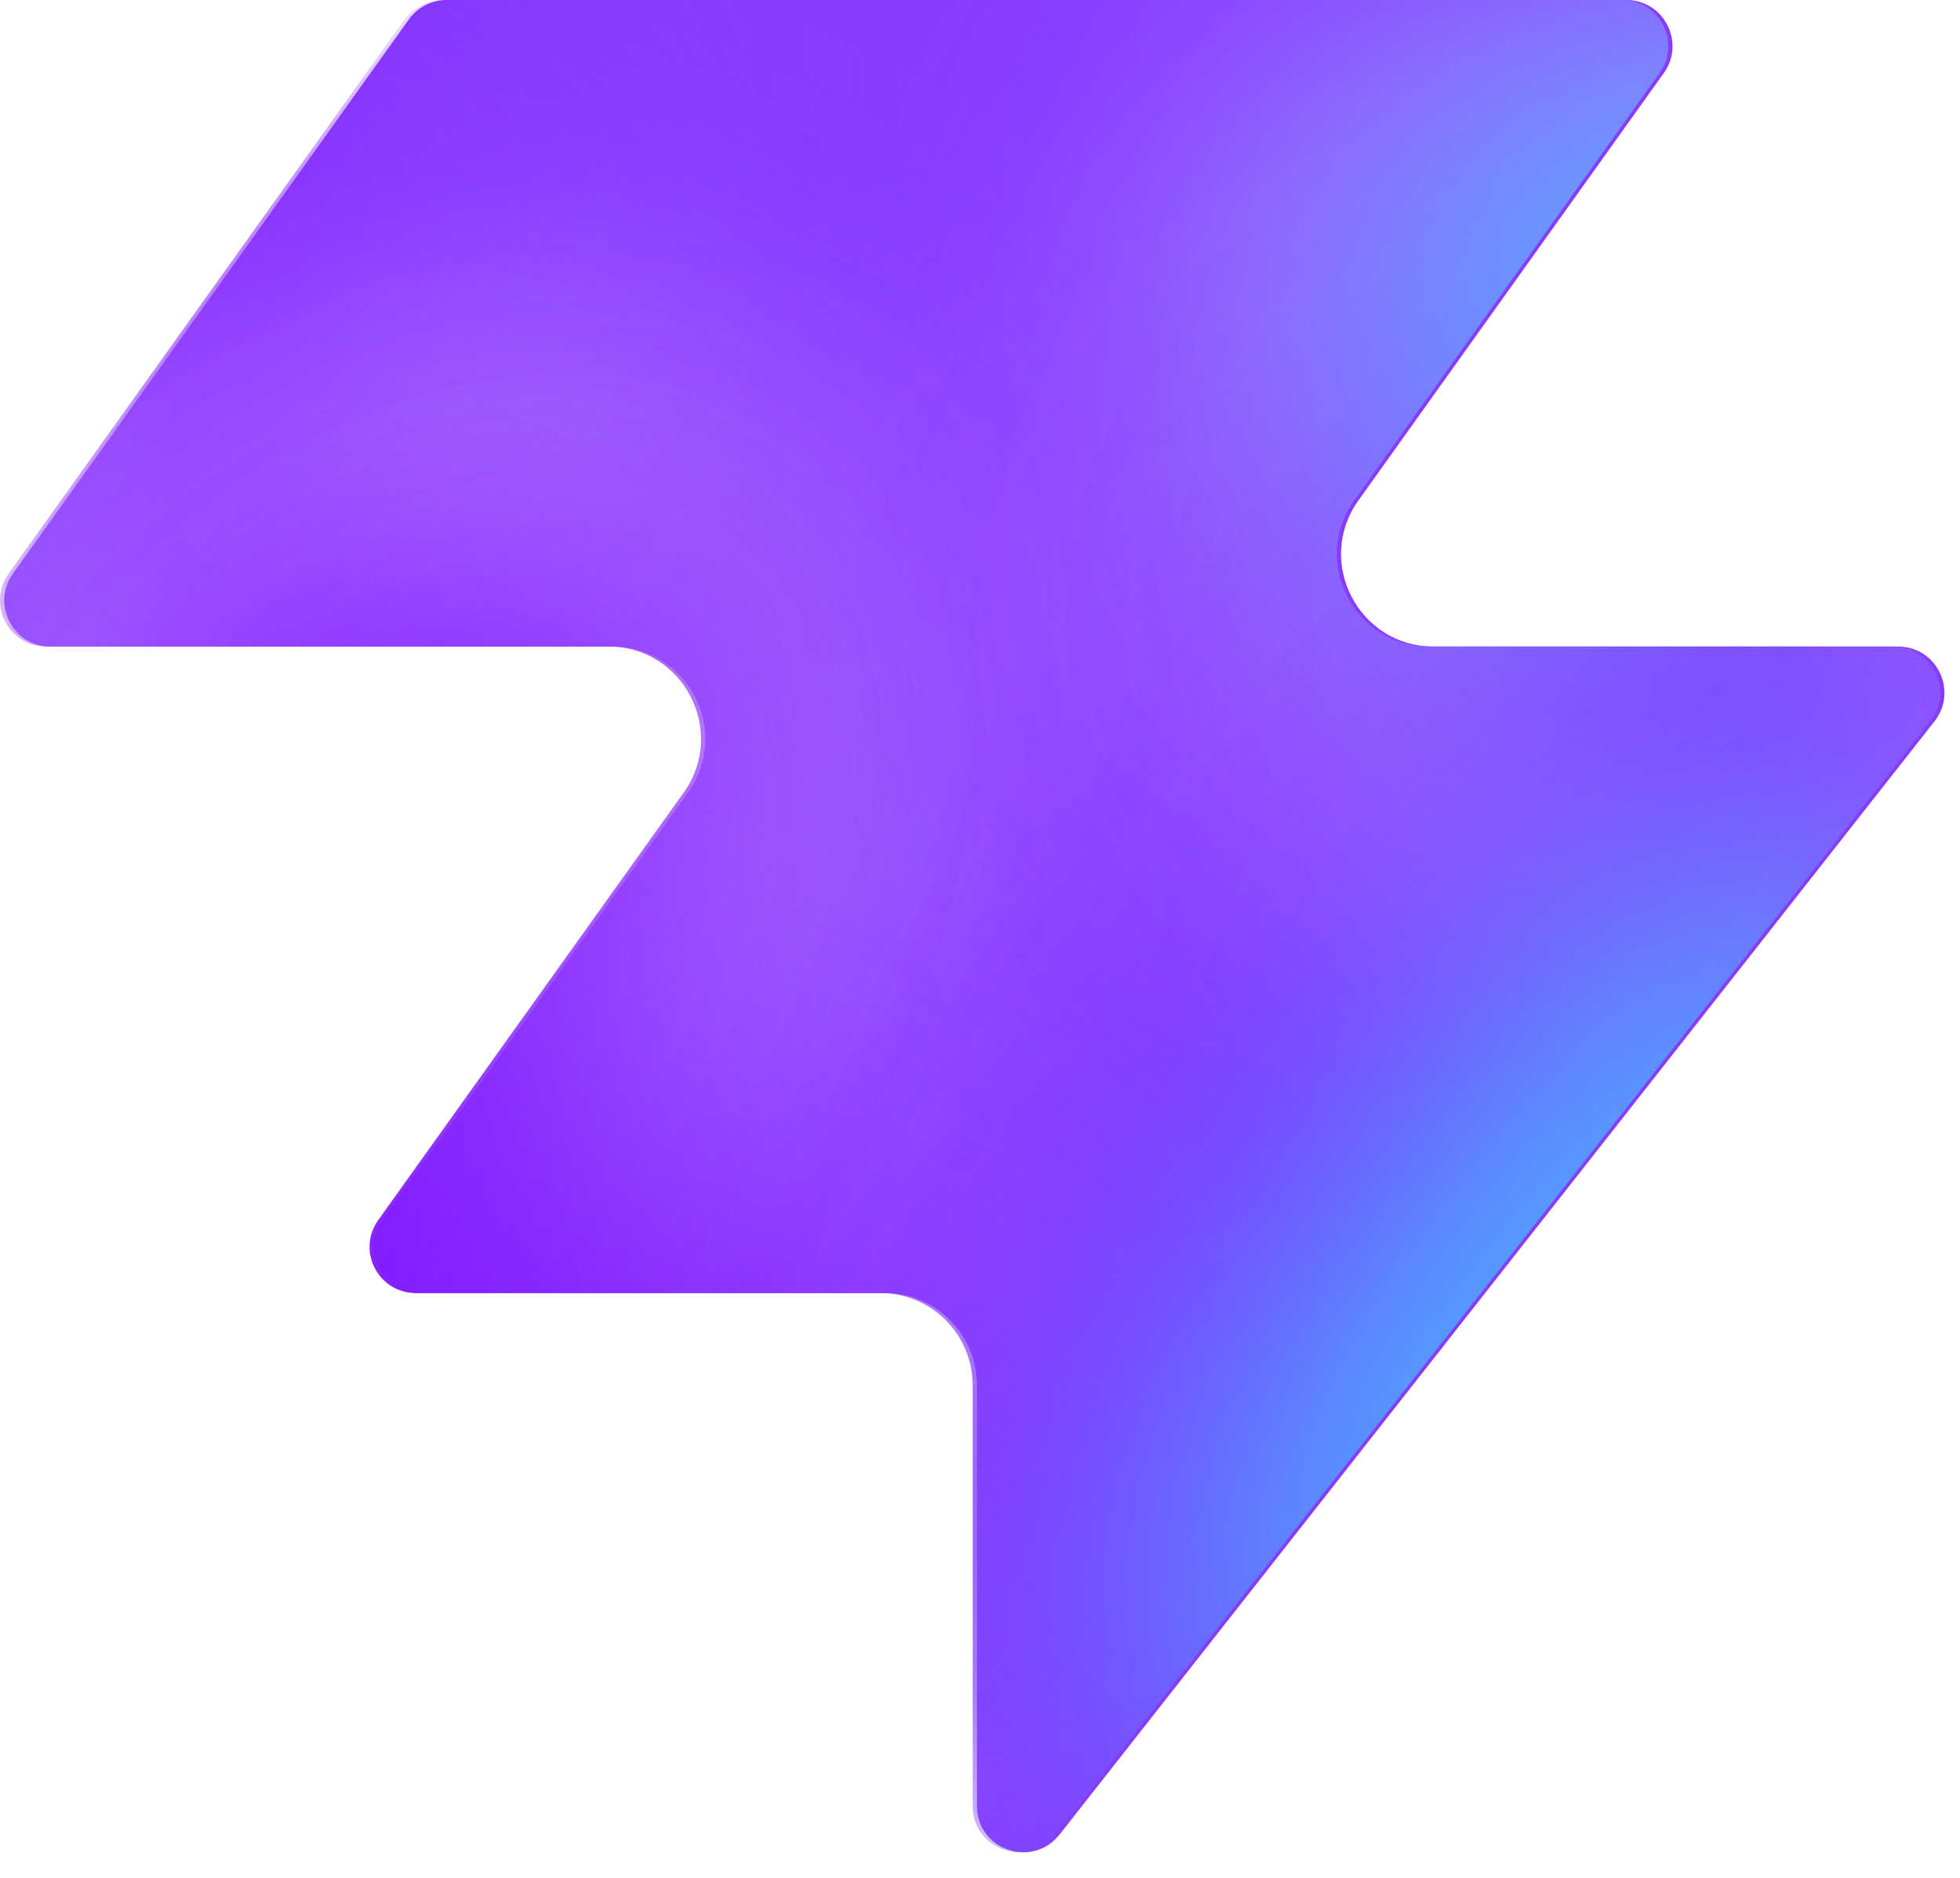
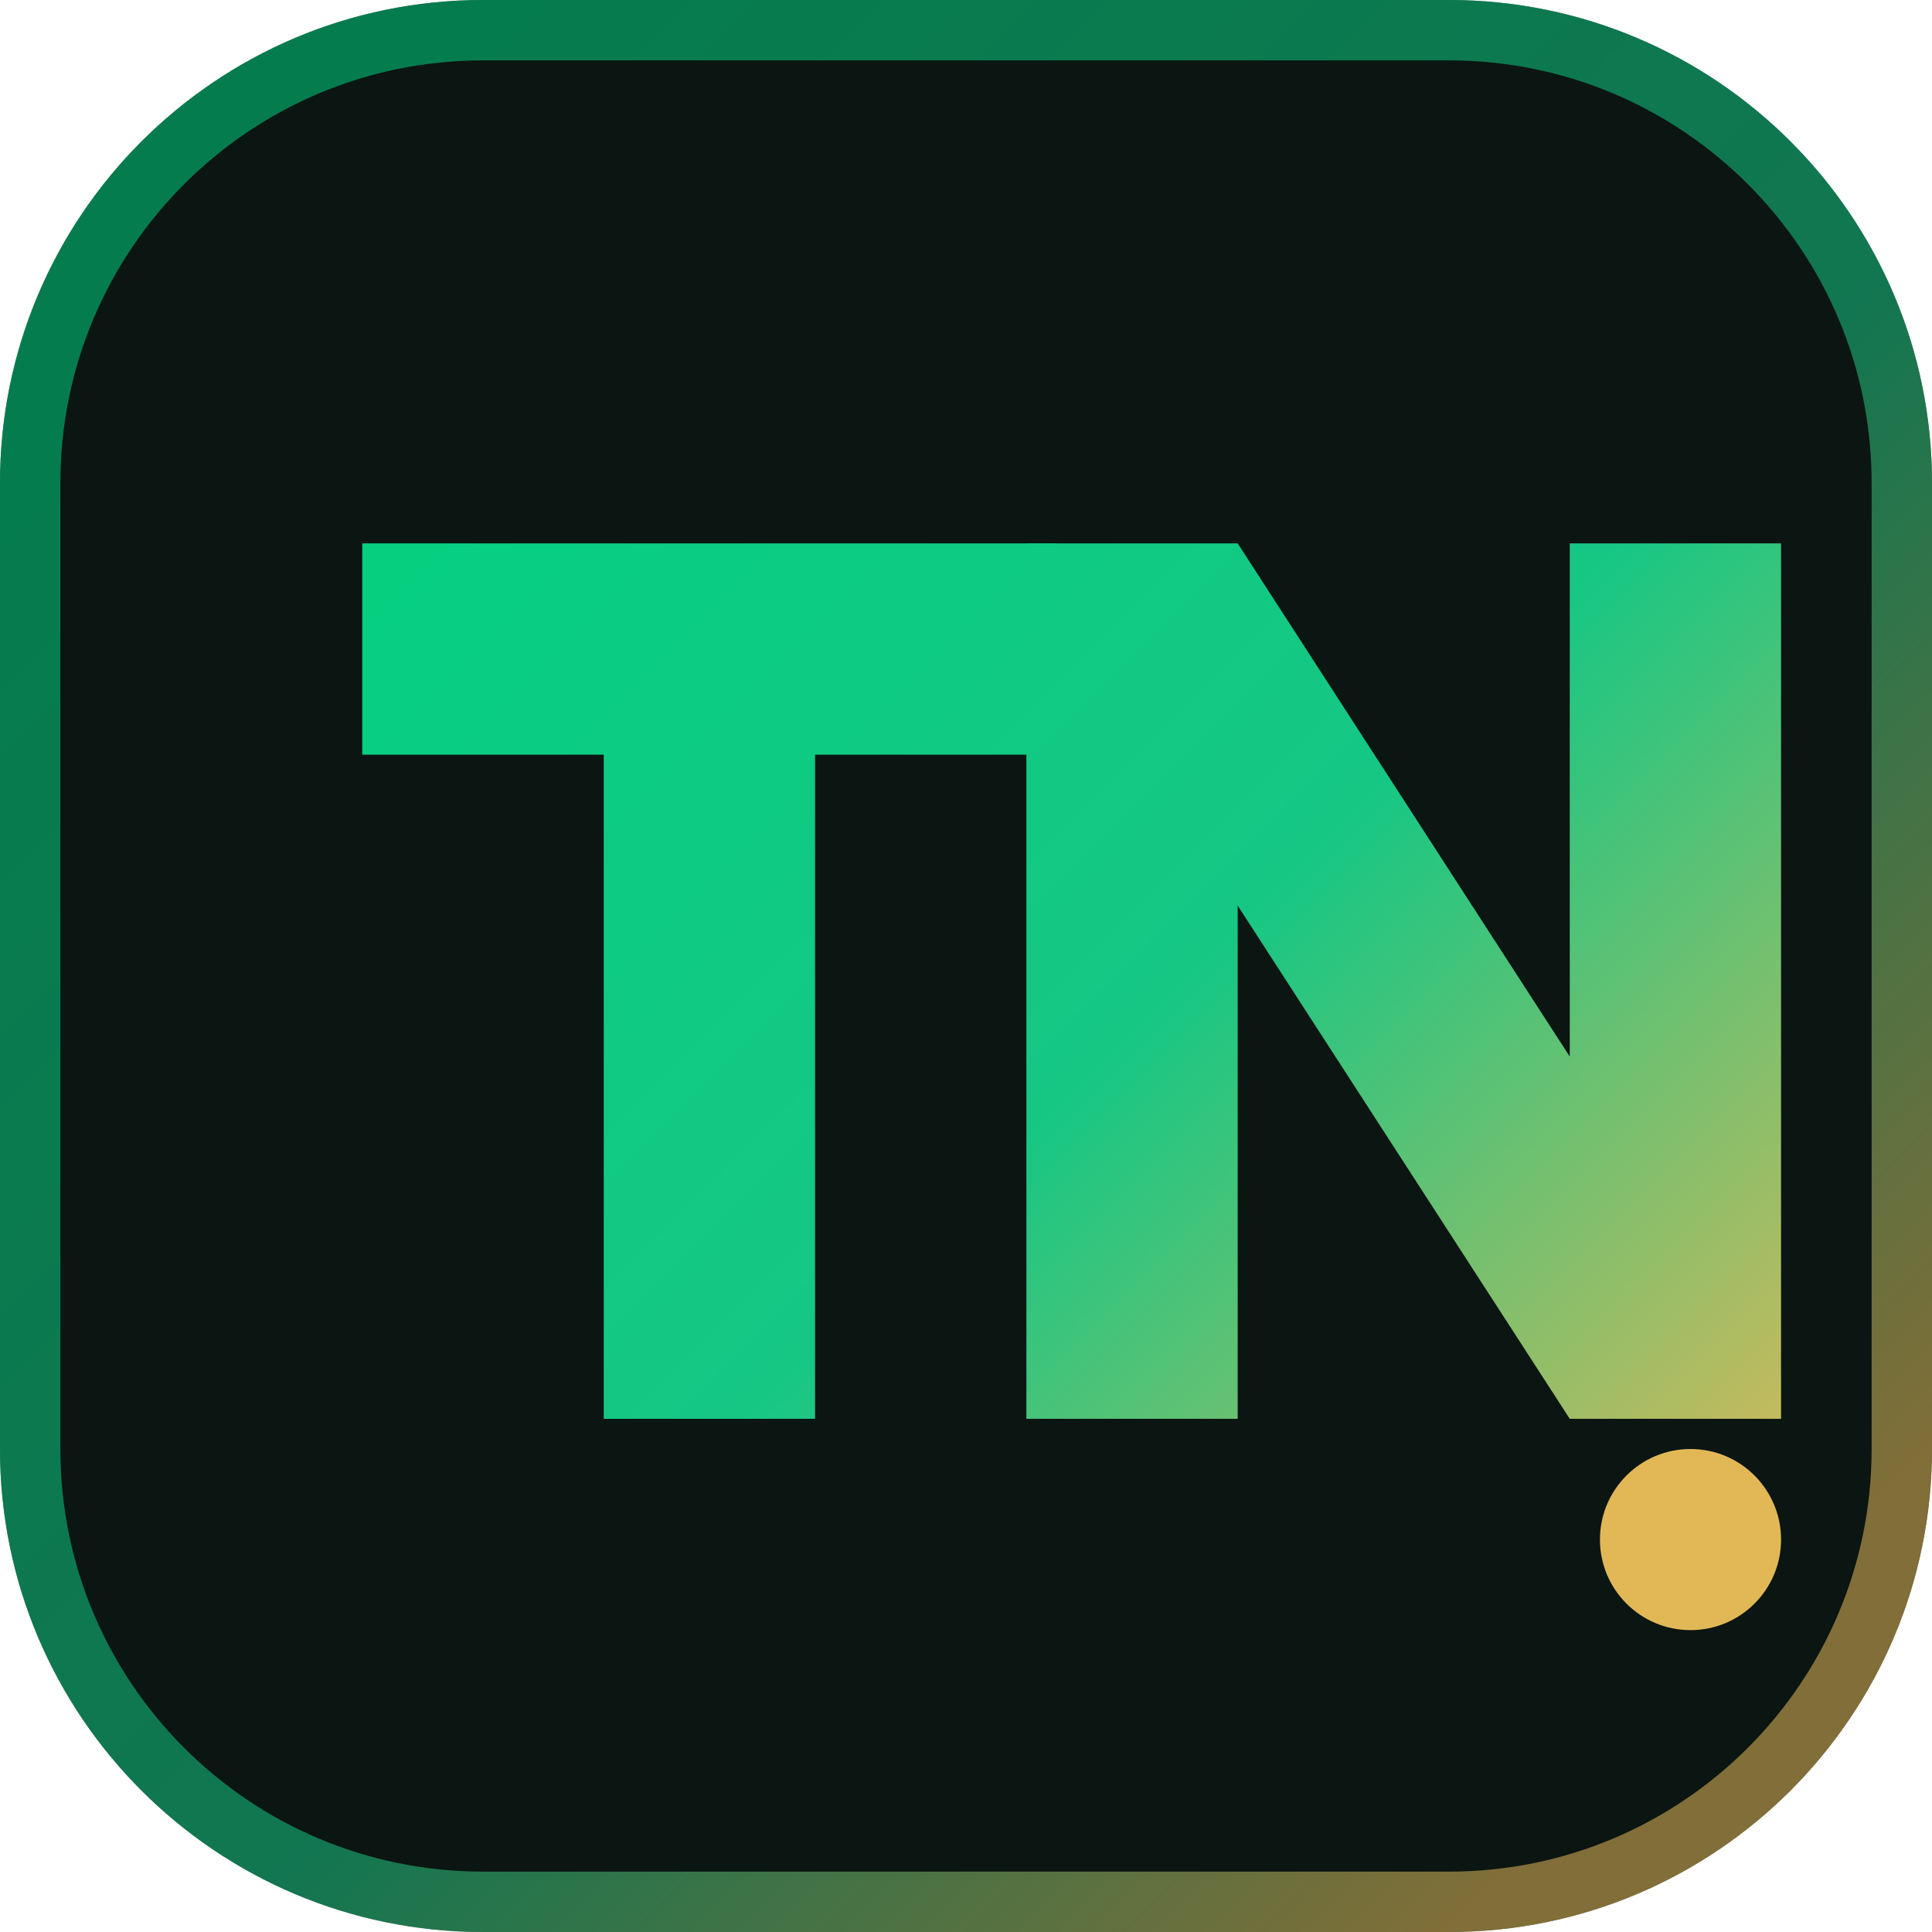
- <svg xmlns="http://www.w3.org/2000/svg" width="48" height="46" fill="none" viewBox="0 0 48 46">
-   <path fill="#863bff" d="M25.946 44.938c-.664.845-2.021.375-2.021-.698V33.937a2.26 2.26 0 0 0-2.262-2.262H10.287c-.92 0-1.456-1.04-.92-1.788l7.48-10.471c1.07-1.497 0-3.578-1.842-3.578H1.237c-.92 0-1.456-1.04-.92-1.788L10.013.474c.214-.297.556-.474.92-.474h28.894c.92 0 1.456 1.04.92 1.788l-7.48 10.471c-1.07 1.498 0 3.579 1.842 3.579h11.377c.943 0 1.473 1.088.89 1.83L25.947 44.94z" style="fill:#863bff;fill:color(display-p3 .525 .23 1);fill-opacity:1" />
-   <mask id="a" width="48" height="46" x="0" y="0" maskUnits="userSpaceOnUse" style="mask-type:alpha">
-     <path fill="#000" d="M25.842 44.938c-.664.844-2.021.375-2.021-.698V33.937a2.26 2.26 0 0 0-2.262-2.262H10.183c-.92 0-1.456-1.04-.92-1.788l7.48-10.471c1.07-1.498 0-3.579-1.842-3.579H1.133c-.92 0-1.456-1.04-.92-1.787L9.91.473c.214-.297.556-.474.92-.474h28.894c.92 0 1.456 1.04.92 1.788l-7.48 10.471c-1.07 1.498 0 3.578 1.842 3.578h11.377c.943 0 1.473 1.088.89 1.832L25.843 44.94z" style="fill:#000;fill-opacity:1" />
-   </mask>
-   <g mask="url(#a)">
-     <g filter="url(#b)">
-       <ellipse cx="5.508" cy="14.704" fill="#ede6ff" rx="5.508" ry="14.704" style="fill:#ede6ff;fill:color(display-p3 .927 .903 1);fill-opacity:1" transform="matrix(.00324 1 1 -.00324 -4.47 31.516)" />
-     </g>
-     <g filter="url(#c)">
-       <ellipse cx="10.399" cy="29.851" fill="#ede6ff" rx="10.399" ry="29.851" style="fill:#ede6ff;fill:color(display-p3 .927 .903 1);fill-opacity:1" transform="matrix(.00324 1 1 -.00324 -39.328 7.883)" />
-     </g>
-     <g filter="url(#d)">
-       <ellipse cx="5.508" cy="30.487" fill="#7e14ff" rx="5.508" ry="30.487" style="fill:#7e14ff;fill:color(display-p3 .492 .077 1);fill-opacity:1" transform="rotate(89.814 -25.913 -14.639)scale(1 -1)" />
-     </g>
-     <g filter="url(#e)">
-       <ellipse cx="5.508" cy="30.599" fill="#7e14ff" rx="5.508" ry="30.599" style="fill:#7e14ff;fill:color(display-p3 .492 .077 1);fill-opacity:1" transform="rotate(89.814 -32.644 -3.334)scale(1 -1)" />
-     </g>
-     <g filter="url(#f)">
-       <ellipse cx="5.508" cy="30.599" fill="#7e14ff" rx="5.508" ry="30.599" style="fill:#7e14ff;fill:color(display-p3 .492 .077 1);fill-opacity:1" transform="matrix(.00324 1 1 -.00324 -34.34 30.47)" />
-     </g>
-     <g filter="url(#g)">
-       <ellipse cx="14.072" cy="22.078" fill="#ede6ff" rx="14.072" ry="22.078" style="fill:#ede6ff;fill:color(display-p3 .927 .903 1);fill-opacity:1" transform="rotate(93.35 24.506 48.493)scale(-1 1)" />
-     </g>
-     <g filter="url(#h)">
-       <ellipse cx="3.47" cy="21.501" fill="#7e14ff" rx="3.47" ry="21.501" style="fill:#7e14ff;fill:color(display-p3 .492 .077 1);fill-opacity:1" transform="rotate(89.009 28.708 47.59)scale(-1 1)" />
-     </g>
-     <g filter="url(#i)">
-       <ellipse cx="3.47" cy="21.501" fill="#7e14ff" rx="3.47" ry="21.501" style="fill:#7e14ff;fill:color(display-p3 .492 .077 1);fill-opacity:1" transform="rotate(89.009 28.708 47.59)scale(-1 1)" />
-     </g>
-     <g filter="url(#j)">
-       <ellipse cx=".387" cy="8.972" fill="#7e14ff" rx="4.407" ry="29.108" style="fill:#7e14ff;fill:color(display-p3 .492 .077 1);fill-opacity:1" transform="rotate(39.51 .387 8.972)" />
-     </g>
-     <g filter="url(#k)">
-       <ellipse cx="47.523" cy="-6.092" fill="#7e14ff" rx="4.407" ry="29.108" style="fill:#7e14ff;fill:color(display-p3 .492 .077 1);fill-opacity:1" transform="rotate(37.892 47.523 -6.092)" />
-     </g>
-     <g filter="url(#l)">
-       <ellipse cx="41.412" cy="6.333" fill="#47bfff" rx="5.971" ry="9.665" style="fill:#47bfff;fill:color(display-p3 .28 .748 1);fill-opacity:1" transform="rotate(37.892 41.412 6.333)" />
-     </g>
-     <g filter="url(#m)">
-       <ellipse cx="-1.879" cy="38.332" fill="#7e14ff" rx="4.407" ry="29.108" style="fill:#7e14ff;fill:color(display-p3 .492 .077 1);fill-opacity:1" transform="rotate(37.892 -1.88 38.332)" />
-     </g>
-     <g filter="url(#n)">
-       <ellipse cx="-1.879" cy="38.332" fill="#7e14ff" rx="4.407" ry="29.108" style="fill:#7e14ff;fill:color(display-p3 .492 .077 1);fill-opacity:1" transform="rotate(37.892 -1.88 38.332)" />
-     </g>
-     <g filter="url(#o)">
-       <ellipse cx="35.651" cy="29.907" fill="#7e14ff" rx="4.407" ry="29.108" style="fill:#7e14ff;fill:color(display-p3 .492 .077 1);fill-opacity:1" transform="rotate(37.892 35.651 29.907)" />
-     </g>
-     <g filter="url(#p)">
-       <ellipse cx="38.418" cy="32.4" fill="#47bfff" rx="5.971" ry="15.297" style="fill:#47bfff;fill:color(display-p3 .28 .748 1);fill-opacity:1" transform="rotate(37.892 38.418 32.4)" />
-     </g>
-   </g>
+ <svg xmlns="http://www.w3.org/2000/svg" viewBox="0 0 64 64" role="img" aria-labelledby="title">
  <defs>
-     <filter id="b" width="60.045" height="41.654" x="-19.77" y="16.149" color-interpolation-filters="sRGB" filterUnits="userSpaceOnUse">
-       <feFlood flood-opacity="0" result="BackgroundImageFix" />
-       <feBlend in="SourceGraphic" in2="BackgroundImageFix" result="shape" />
-       <feGaussianBlur result="effect1_foregroundBlur_2002_17158" stdDeviation="7.659" />
-     </filter>
-     <filter id="c" width="90.34" height="51.437" x="-54.613" y="-7.533" color-interpolation-filters="sRGB" filterUnits="userSpaceOnUse">
-       <feFlood flood-opacity="0" result="BackgroundImageFix" />
-       <feBlend in="SourceGraphic" in2="BackgroundImageFix" result="shape" />
-       <feGaussianBlur result="effect1_foregroundBlur_2002_17158" stdDeviation="7.659" />
-     </filter>
-     <filter id="d" width="79.355" height="29.4" x="-49.64" y="2.03" color-interpolation-filters="sRGB" filterUnits="userSpaceOnUse">
-       <feFlood flood-opacity="0" result="BackgroundImageFix" />
-       <feBlend in="SourceGraphic" in2="BackgroundImageFix" result="shape" />
-       <feGaussianBlur result="effect1_foregroundBlur_2002_17158" stdDeviation="4.596" />
-     </filter>
-     <filter id="e" width="79.579" height="29.4" x="-45.045" y="20.029" color-interpolation-filters="sRGB" filterUnits="userSpaceOnUse">
-       <feFlood flood-opacity="0" result="BackgroundImageFix" />
-       <feBlend in="SourceGraphic" in2="BackgroundImageFix" result="shape" />
-       <feGaussianBlur result="effect1_foregroundBlur_2002_17158" stdDeviation="4.596" />
-     </filter>
-     <filter id="f" width="79.579" height="29.4" x="-43.513" y="21.178" color-interpolation-filters="sRGB" filterUnits="userSpaceOnUse">
-       <feFlood flood-opacity="0" result="BackgroundImageFix" />
-       <feBlend in="SourceGraphic" in2="BackgroundImageFix" result="shape" />
-       <feGaussianBlur result="effect1_foregroundBlur_2002_17158" stdDeviation="4.596" />
-     </filter>
-     <filter id="g" width="74.749" height="58.852" x="15.756" y="-17.901" color-interpolation-filters="sRGB" filterUnits="userSpaceOnUse">
-       <feFlood flood-opacity="0" result="BackgroundImageFix" />
-       <feBlend in="SourceGraphic" in2="BackgroundImageFix" result="shape" />
-       <feGaussianBlur result="effect1_foregroundBlur_2002_17158" stdDeviation="7.659" />
-     </filter>
-     <filter id="h" width="61.377" height="25.362" x="23.548" y="2.284" color-interpolation-filters="sRGB" filterUnits="userSpaceOnUse">
-       <feFlood flood-opacity="0" result="BackgroundImageFix" />
-       <feBlend in="SourceGraphic" in2="BackgroundImageFix" result="shape" />
-       <feGaussianBlur result="effect1_foregroundBlur_2002_17158" stdDeviation="4.596" />
-     </filter>
-     <filter id="i" width="61.377" height="25.362" x="23.548" y="2.284" color-interpolation-filters="sRGB" filterUnits="userSpaceOnUse">
-       <feFlood flood-opacity="0" result="BackgroundImageFix" />
-       <feBlend in="SourceGraphic" in2="BackgroundImageFix" result="shape" />
-       <feGaussianBlur result="effect1_foregroundBlur_2002_17158" stdDeviation="4.596" />
-     </filter>
-     <filter id="j" width="56.045" height="63.649" x="-27.636" y="-22.853" color-interpolation-filters="sRGB" filterUnits="userSpaceOnUse">
-       <feFlood flood-opacity="0" result="BackgroundImageFix" />
-       <feBlend in="SourceGraphic" in2="BackgroundImageFix" result="shape" />
-       <feGaussianBlur result="effect1_foregroundBlur_2002_17158" stdDeviation="4.596" />
-     </filter>
-     <filter id="k" width="54.814" height="64.646" x="20.116" y="-38.415" color-interpolation-filters="sRGB" filterUnits="userSpaceOnUse">
-       <feFlood flood-opacity="0" result="BackgroundImageFix" />
-       <feBlend in="SourceGraphic" in2="BackgroundImageFix" result="shape" />
-       <feGaussianBlur result="effect1_foregroundBlur_2002_17158" stdDeviation="4.596" />
-     </filter>
-     <filter id="l" width="33.541" height="35.313" x="24.641" y="-11.323" color-interpolation-filters="sRGB" filterUnits="userSpaceOnUse">
-       <feFlood flood-opacity="0" result="BackgroundImageFix" />
-       <feBlend in="SourceGraphic" in2="BackgroundImageFix" result="shape" />
-       <feGaussianBlur result="effect1_foregroundBlur_2002_17158" stdDeviation="4.596" />
-     </filter>
-     <filter id="m" width="54.814" height="64.646" x="-29.286" y="6.009" color-interpolation-filters="sRGB" filterUnits="userSpaceOnUse">
-       <feFlood flood-opacity="0" result="BackgroundImageFix" />
-       <feBlend in="SourceGraphic" in2="BackgroundImageFix" result="shape" />
-       <feGaussianBlur result="effect1_foregroundBlur_2002_17158" stdDeviation="4.596" />
-     </filter>
-     <filter id="n" width="54.814" height="64.646" x="-29.286" y="6.009" color-interpolation-filters="sRGB" filterUnits="userSpaceOnUse">
-       <feFlood flood-opacity="0" result="BackgroundImageFix" />
-       <feBlend in="SourceGraphic" in2="BackgroundImageFix" result="shape" />
-       <feGaussianBlur result="effect1_foregroundBlur_2002_17158" stdDeviation="4.596" />
-     </filter>
-     <filter id="o" width="54.814" height="64.646" x="8.244" y="-2.416" color-interpolation-filters="sRGB" filterUnits="userSpaceOnUse">
-       <feFlood flood-opacity="0" result="BackgroundImageFix" />
-       <feBlend in="SourceGraphic" in2="BackgroundImageFix" result="shape" />
-       <feGaussianBlur result="effect1_foregroundBlur_2002_17158" stdDeviation="4.596" />
-     </filter>
-     <filter id="p" width="39.409" height="43.623" x="18.713" y="10.588" color-interpolation-filters="sRGB" filterUnits="userSpaceOnUse">
-       <feFlood flood-opacity="0" result="BackgroundImageFix" />
-       <feBlend in="SourceGraphic" in2="BackgroundImageFix" result="shape" />
-       <feGaussianBlur result="effect1_foregroundBlur_2002_17158" stdDeviation="4.596" />
-     </filter>
+     <linearGradient id="brand" x1="8" y1="8" x2="56" y2="56" gradientUnits="userSpaceOnUse">
+       <stop stop-color="#00D27F" />
+       <stop offset="0.58" stop-color="#16C784" />
+       <stop offset="1" stop-color="#E2B857" />
+     </linearGradient>
  </defs>
+   <rect width="64" height="64" rx="16" fill="#0B1512" />
+   <rect x="1" y="1" width="62" height="62" rx="15" fill="none" stroke="url(#brand)" stroke-opacity="0.55" stroke-width="2" />
+   <path d="M12 18h23v7h-8v22h-7V25h-8v-7Z" fill="url(#brand)" />
+   <path d="M34 18h7l11 17V18h7v29h-7L41 30v17h-7V18Z" fill="url(#brand)" />
+   <circle cx="56" cy="51" r="3" fill="#E2B857" />
</svg>
